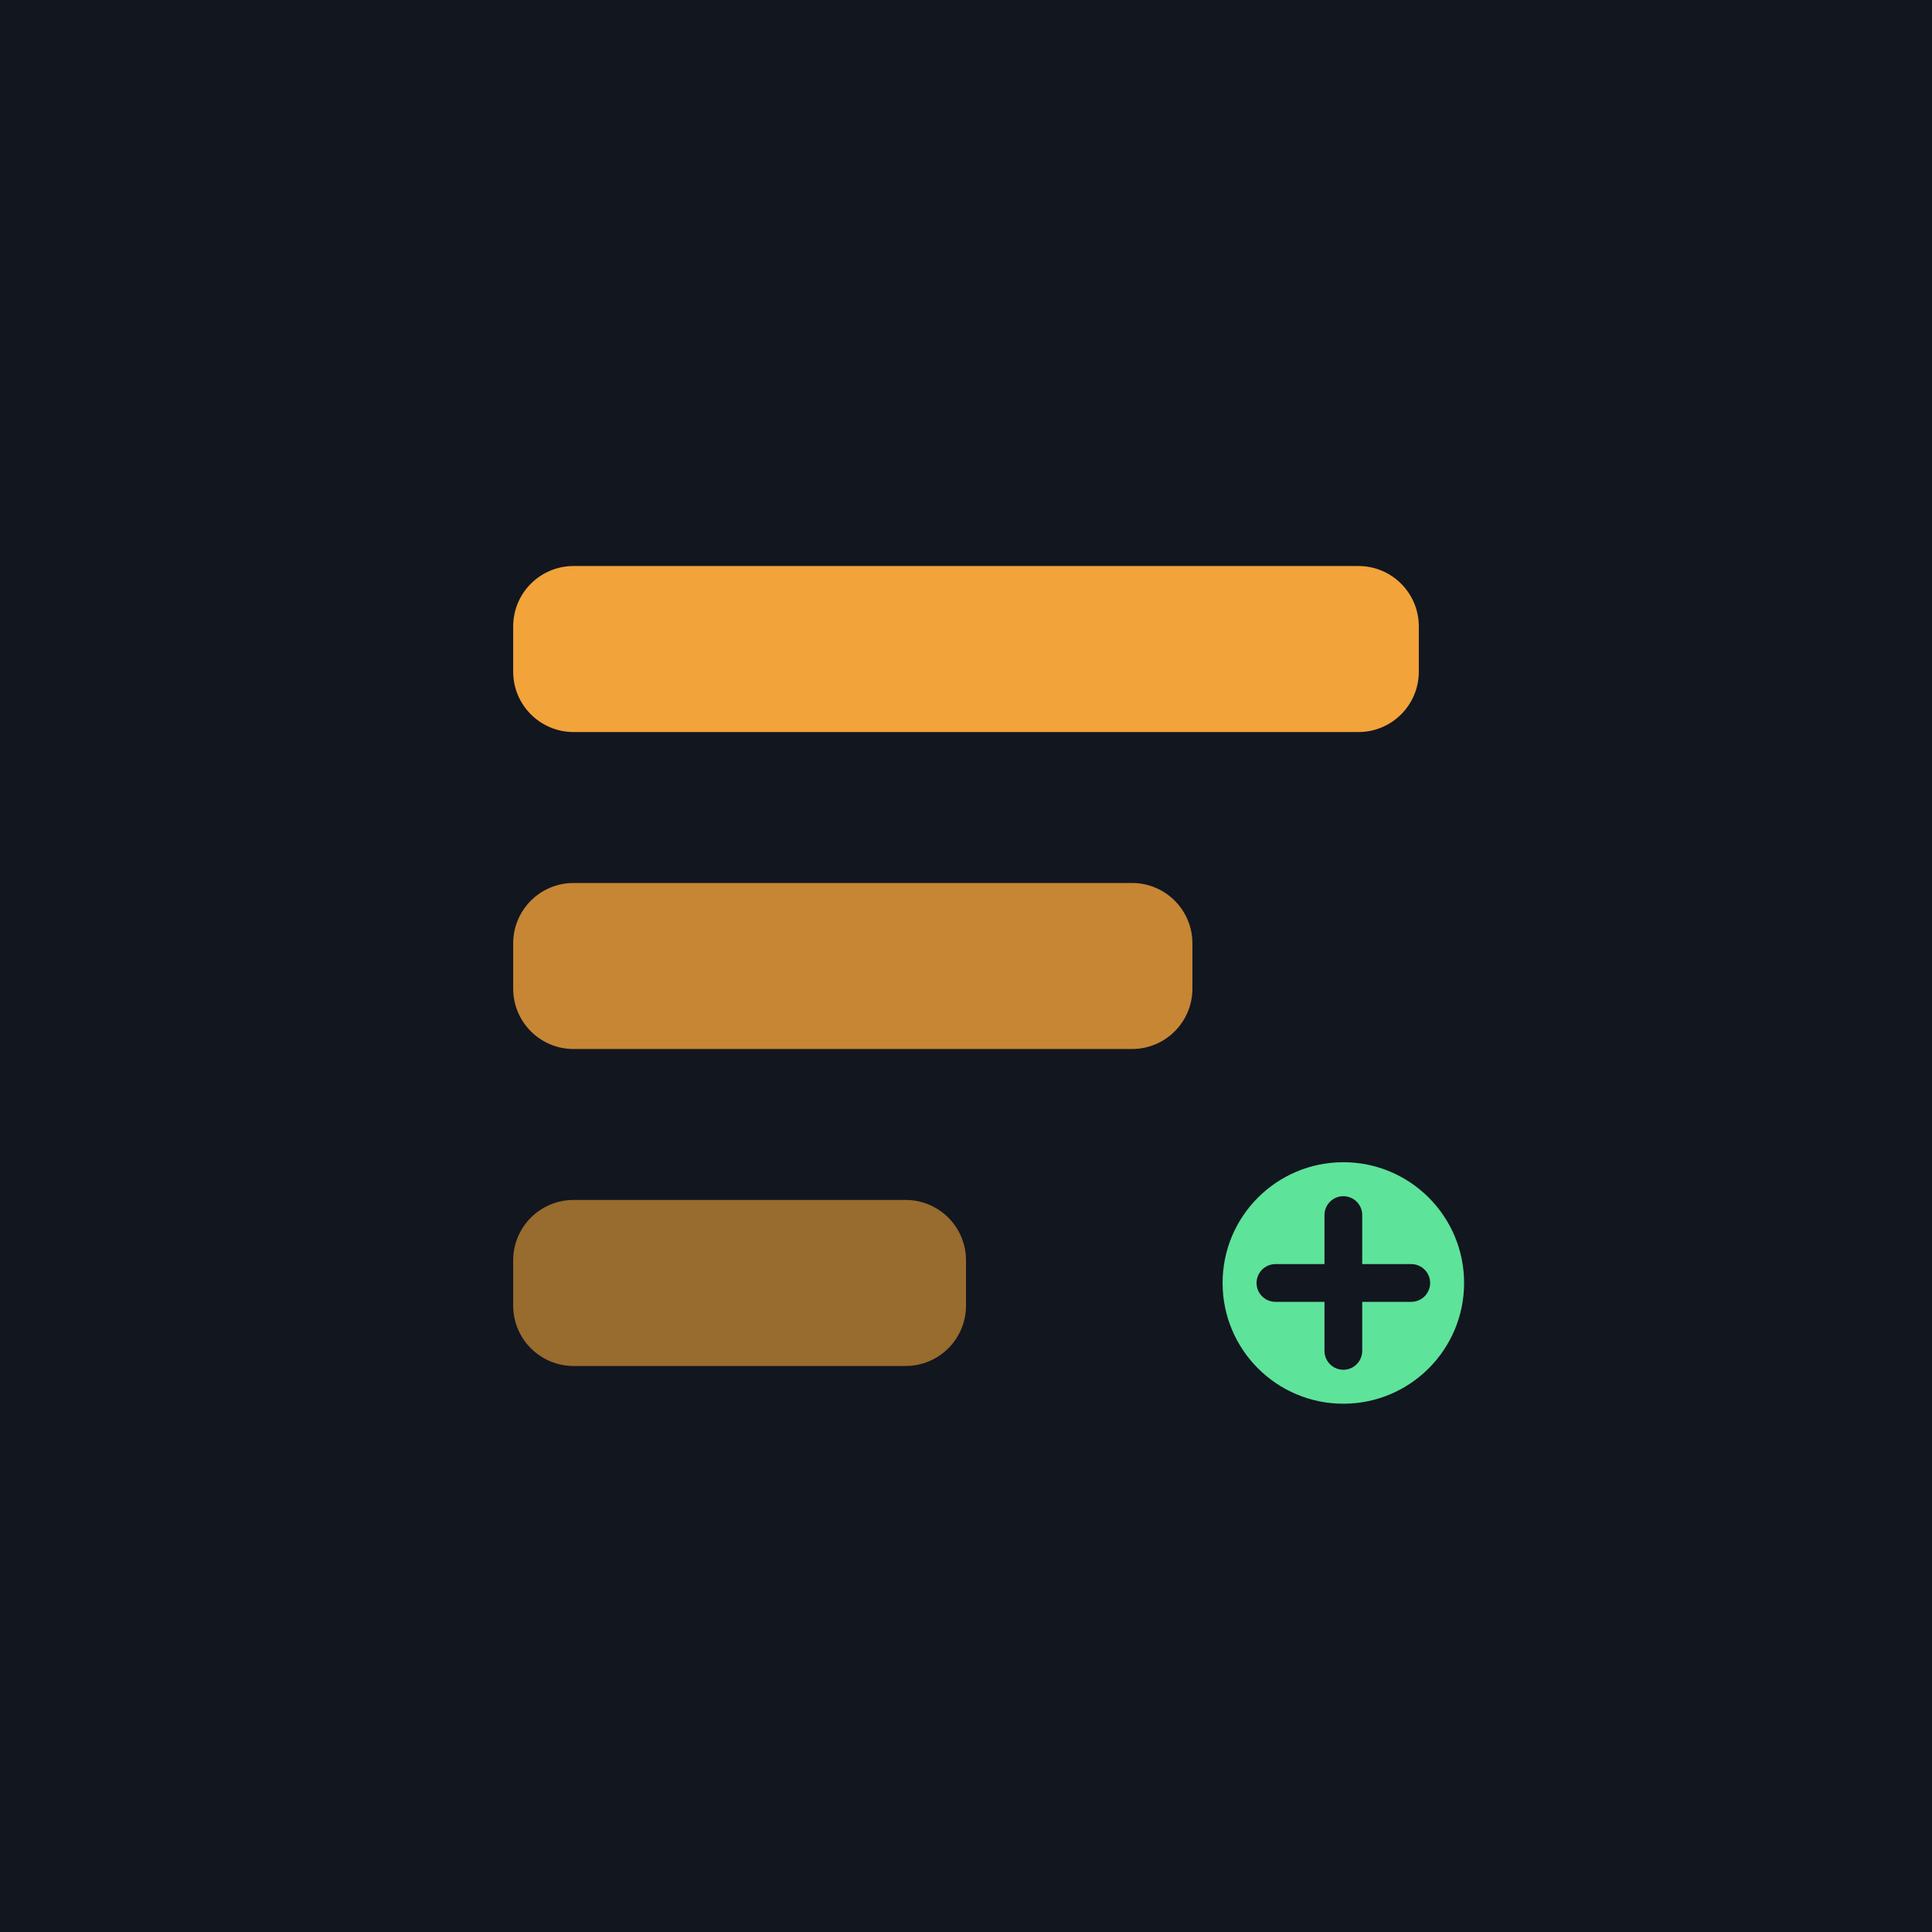
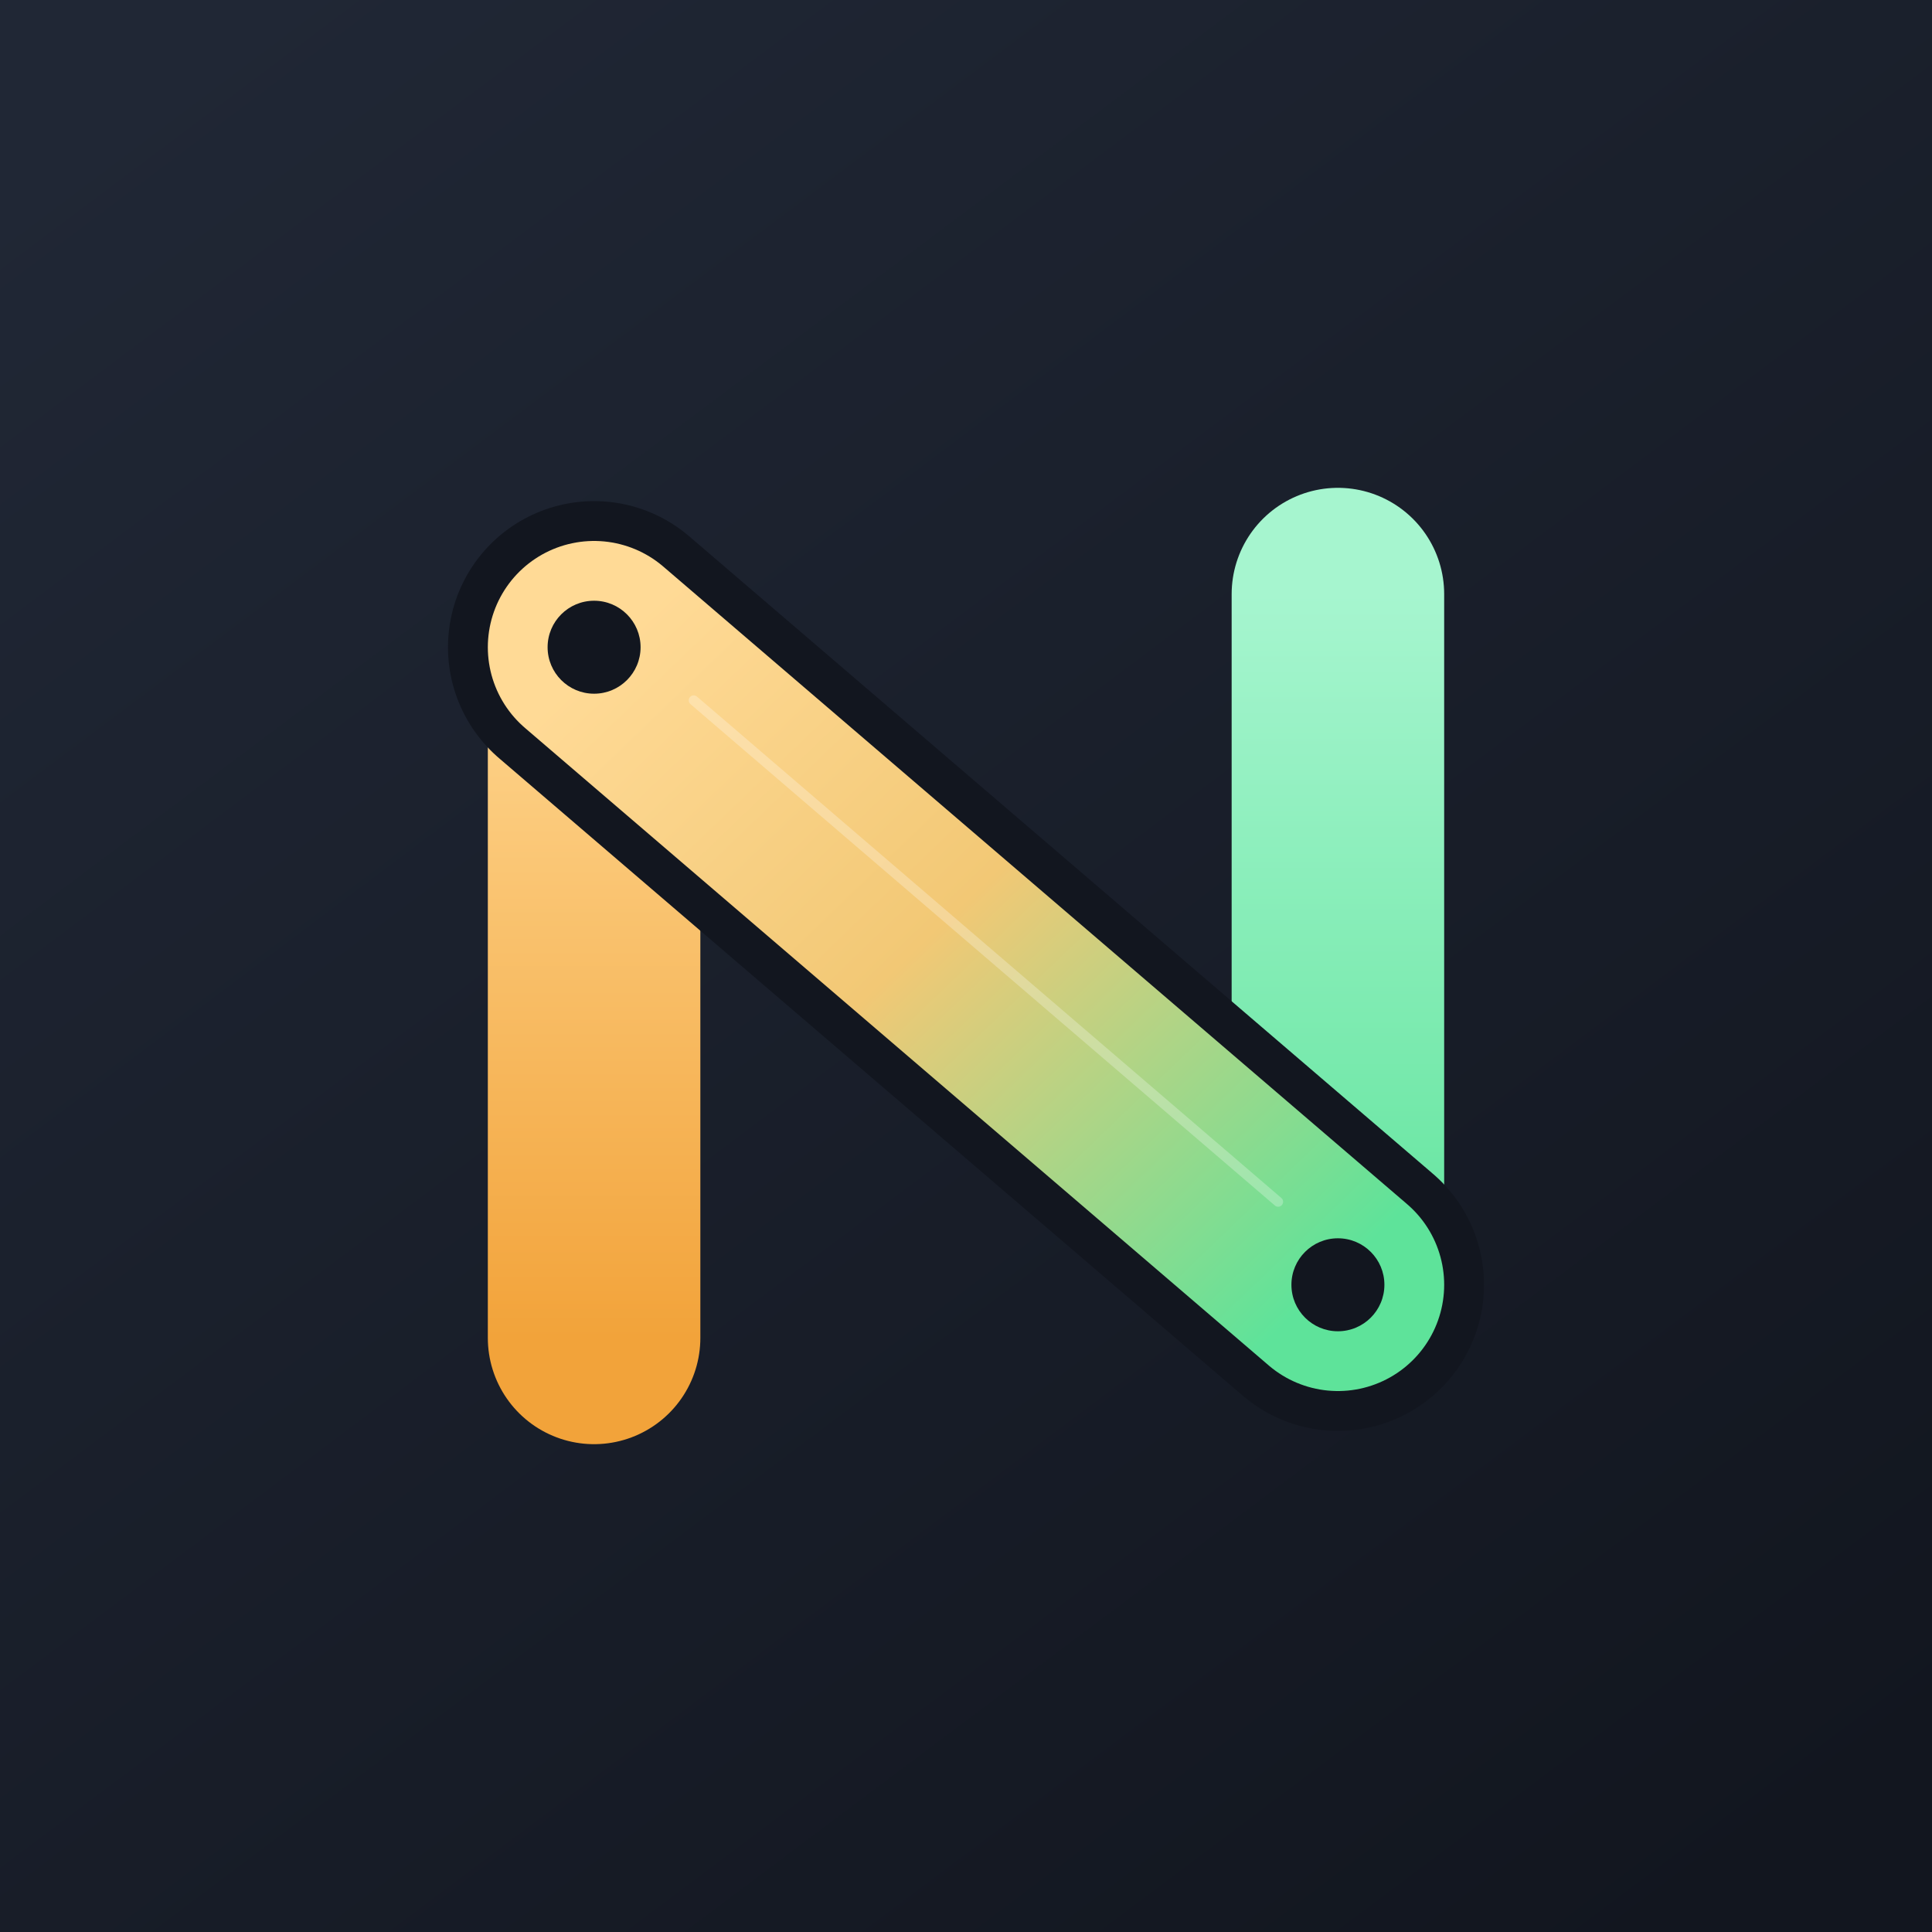
- <svg xmlns="http://www.w3.org/2000/svg" viewBox="0 0 512 512" width="512" height="512" role="img" aria-label="NicheDB">
-   <rect width="512" height="512" fill="#12161f" />
-   <rect x="136" y="150" width="240" height="44" rx="16" fill="#f2a33a" />
-   <rect x="136" y="234" width="180" height="44" rx="16" fill="#f2a33a" opacity="0.8" />
-   <rect x="136" y="318" width="120" height="44" rx="16" fill="#f2a33a" opacity="0.6" />
-   <circle cx="356" cy="340" r="32" fill="#5ee39a" />
-   <path d="M356 322v36M338 340h36" stroke="#12161f" stroke-width="10" stroke-linecap="round" />
+ <svg xmlns="http://www.w3.org/2000/svg" width="512" height="512" viewBox="0 0 512 512" fill="none" role="img" aria-labelledby="nichedb-title nichedb-desc">
+   <defs>
+     <linearGradient id="nichedb-surface" x1="64" y1="0" x2="448" y2="512" gradientUnits="userSpaceOnUse">
+       <stop stop-color="#202735" />
+       <stop offset="1" stop-color="#12161f" />
+     </linearGradient>
+     <linearGradient id="nichedb-input" x1="144" y1="144" x2="144" y2="368" gradientUnits="userSpaceOnUse">
+       <stop stop-color="#ffda96" />
+       <stop offset="1" stop-color="#f2a33a" />
+     </linearGradient>
+     <linearGradient id="nichedb-bridge" x1="156" y1="152" x2="356" y2="360" gradientUnits="userSpaceOnUse">
+       <stop stop-color="#ffda96" />
+       <stop offset="0.45" stop-color="#f2c875" />
+       <stop offset="1" stop-color="#5ee39a" />
+     </linearGradient>
+     <linearGradient id="nichedb-output" x1="368" y1="144" x2="368" y2="368" gradientUnits="userSpaceOnUse">
+       <stop stop-color="#a6f5cf" />
+       <stop offset="1" stop-color="#5ee39a" />
+     </linearGradient>
+   </defs>
+   <rect id="nichedb-background" width="512" height="512" fill="url(#nichedb-surface)" />
+   <g id="nichedb-mark" transform="translate(30.72 30.72) scale(0.88)">
+     <path d="M144 368V160" stroke="url(#nichedb-input)" stroke-width="64" stroke-linecap="round" />
+     <path d="M368 144V352" stroke="url(#nichedb-output)" stroke-width="64" stroke-linecap="round" />
+     <path d="M144 160L368 352" stroke="#12161f" stroke-width="88" stroke-linecap="round" />
+     <path d="M144 160L368 352" stroke="url(#nichedb-bridge)" stroke-width="64" stroke-linecap="round" />
+     <path d="M174 176L350 327" stroke="#ffffff" stroke-opacity="0.26" stroke-width="3" stroke-linecap="round" />
+     <circle cx="144" cy="160" r="14" fill="#12161f" />
+     <circle cx="368" cy="352" r="14" fill="#12161f" />
+   </g>
</svg>
